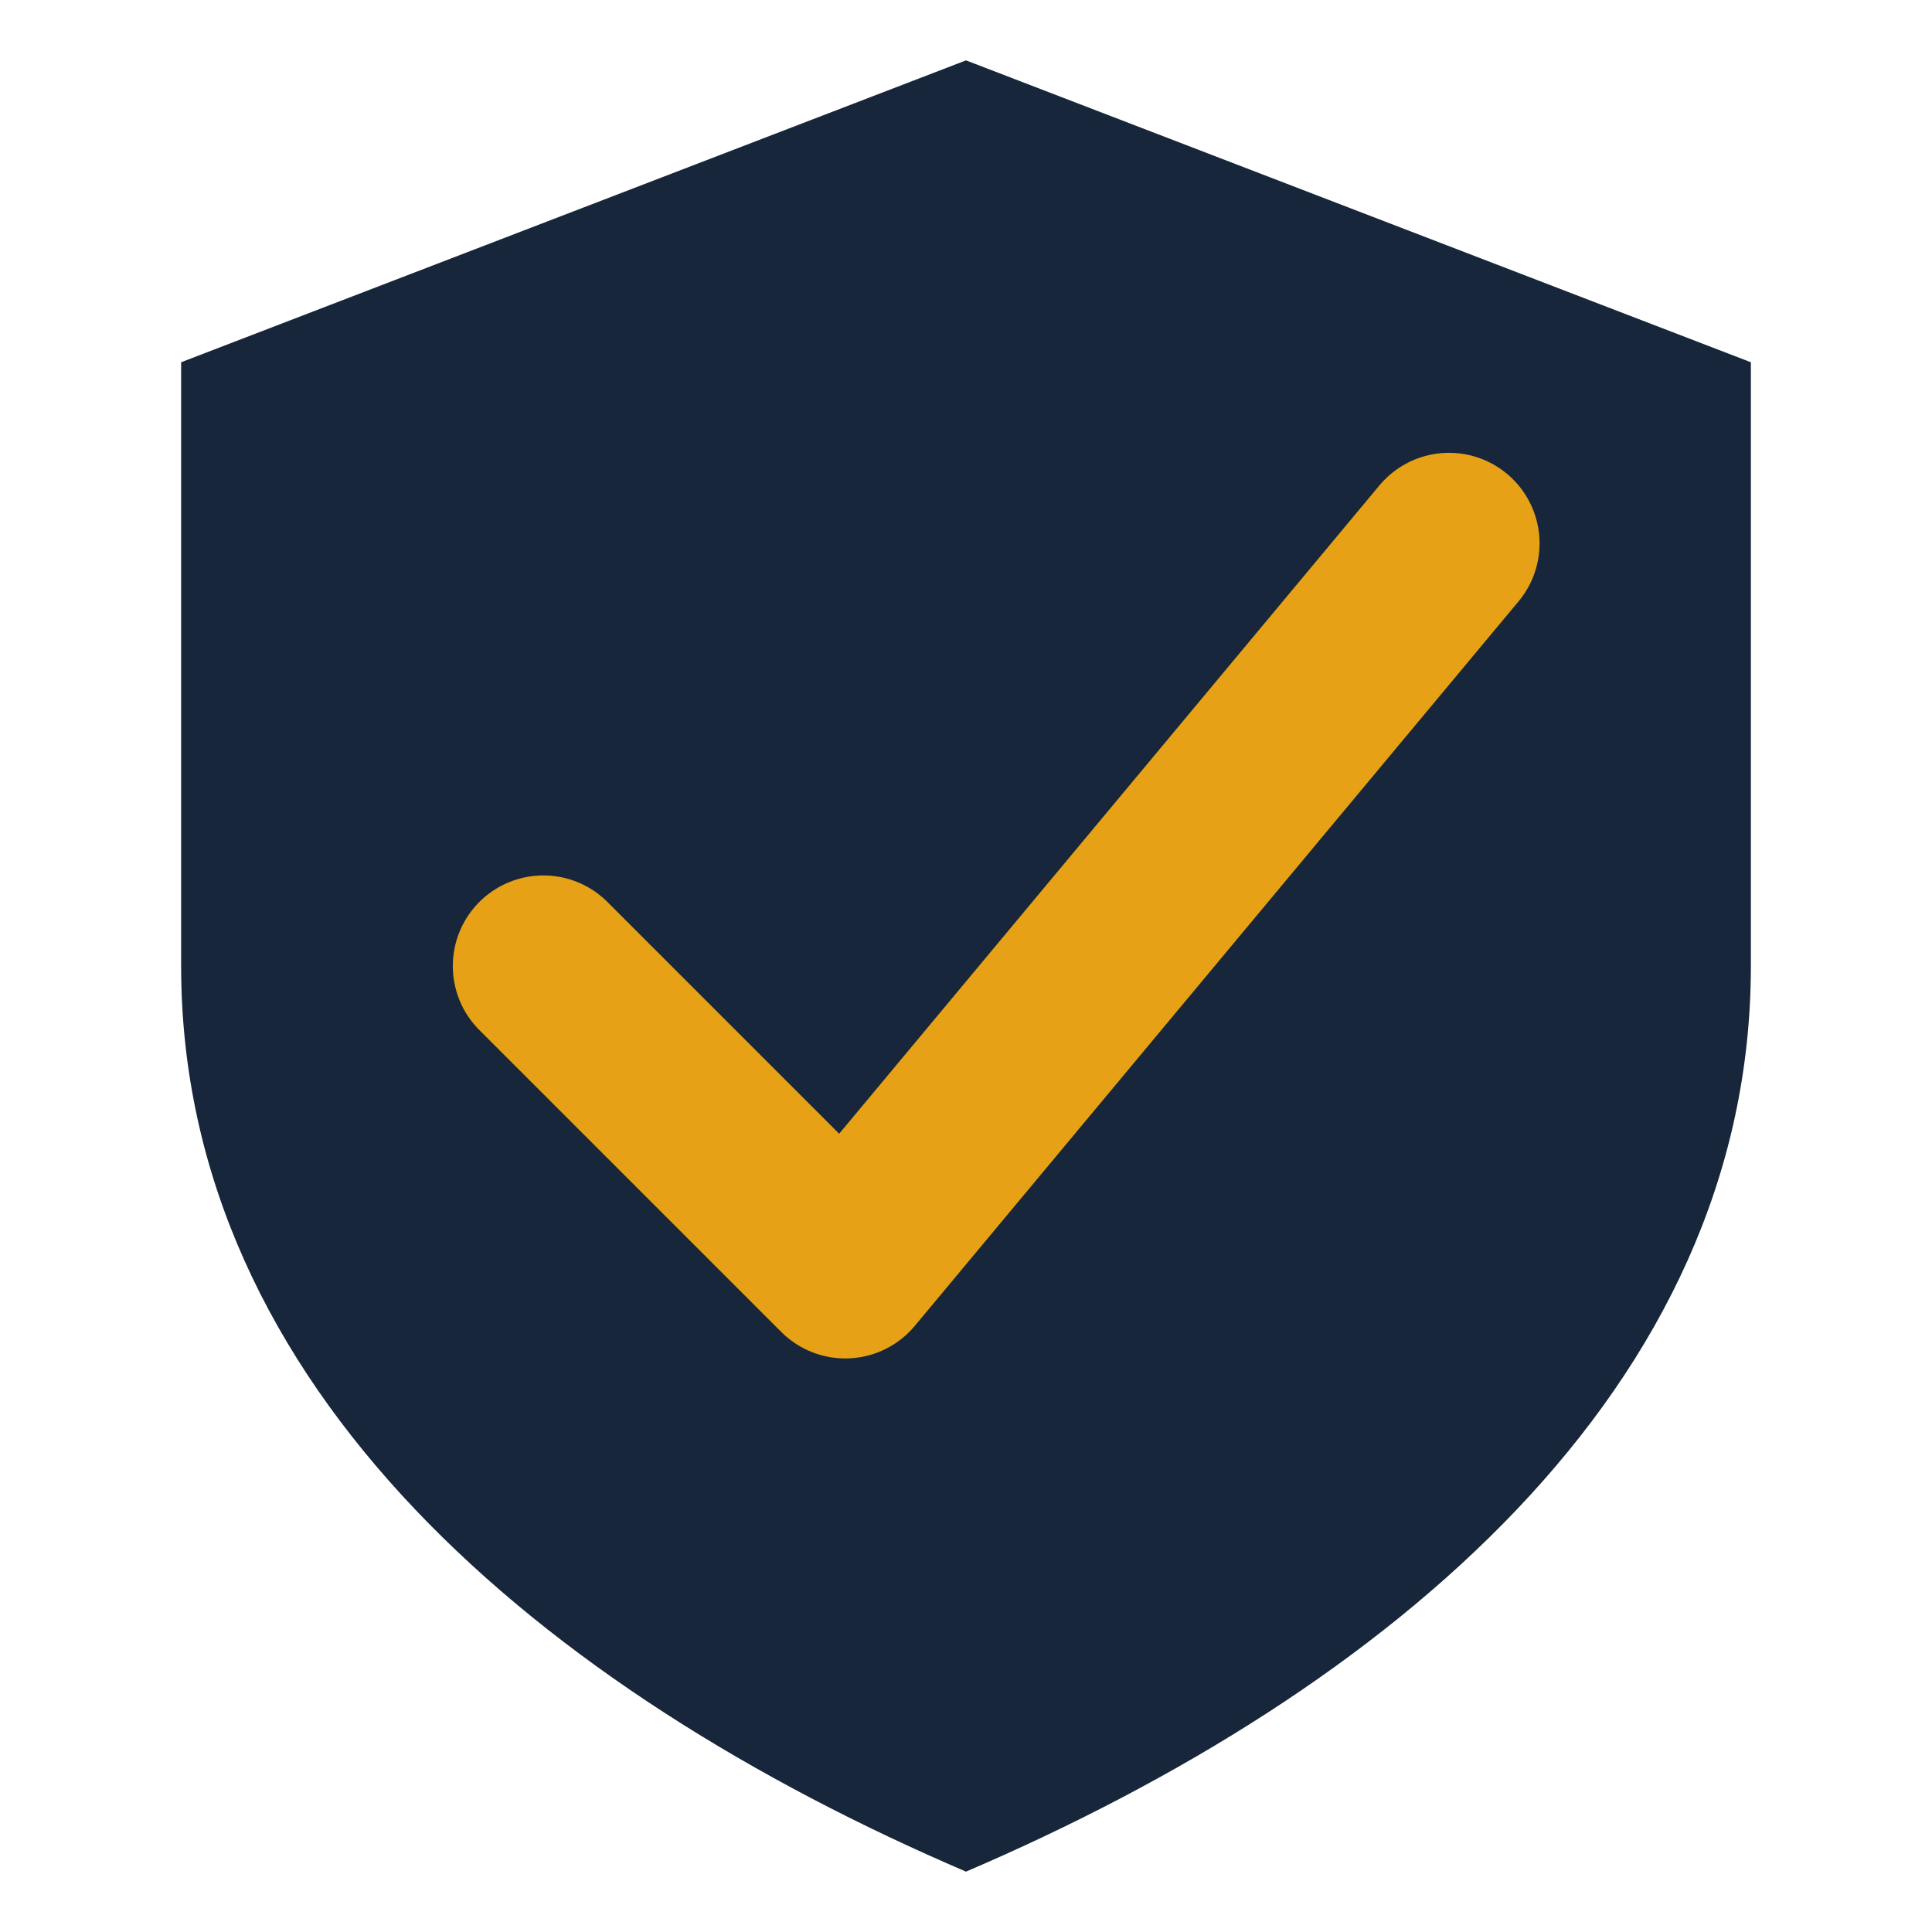
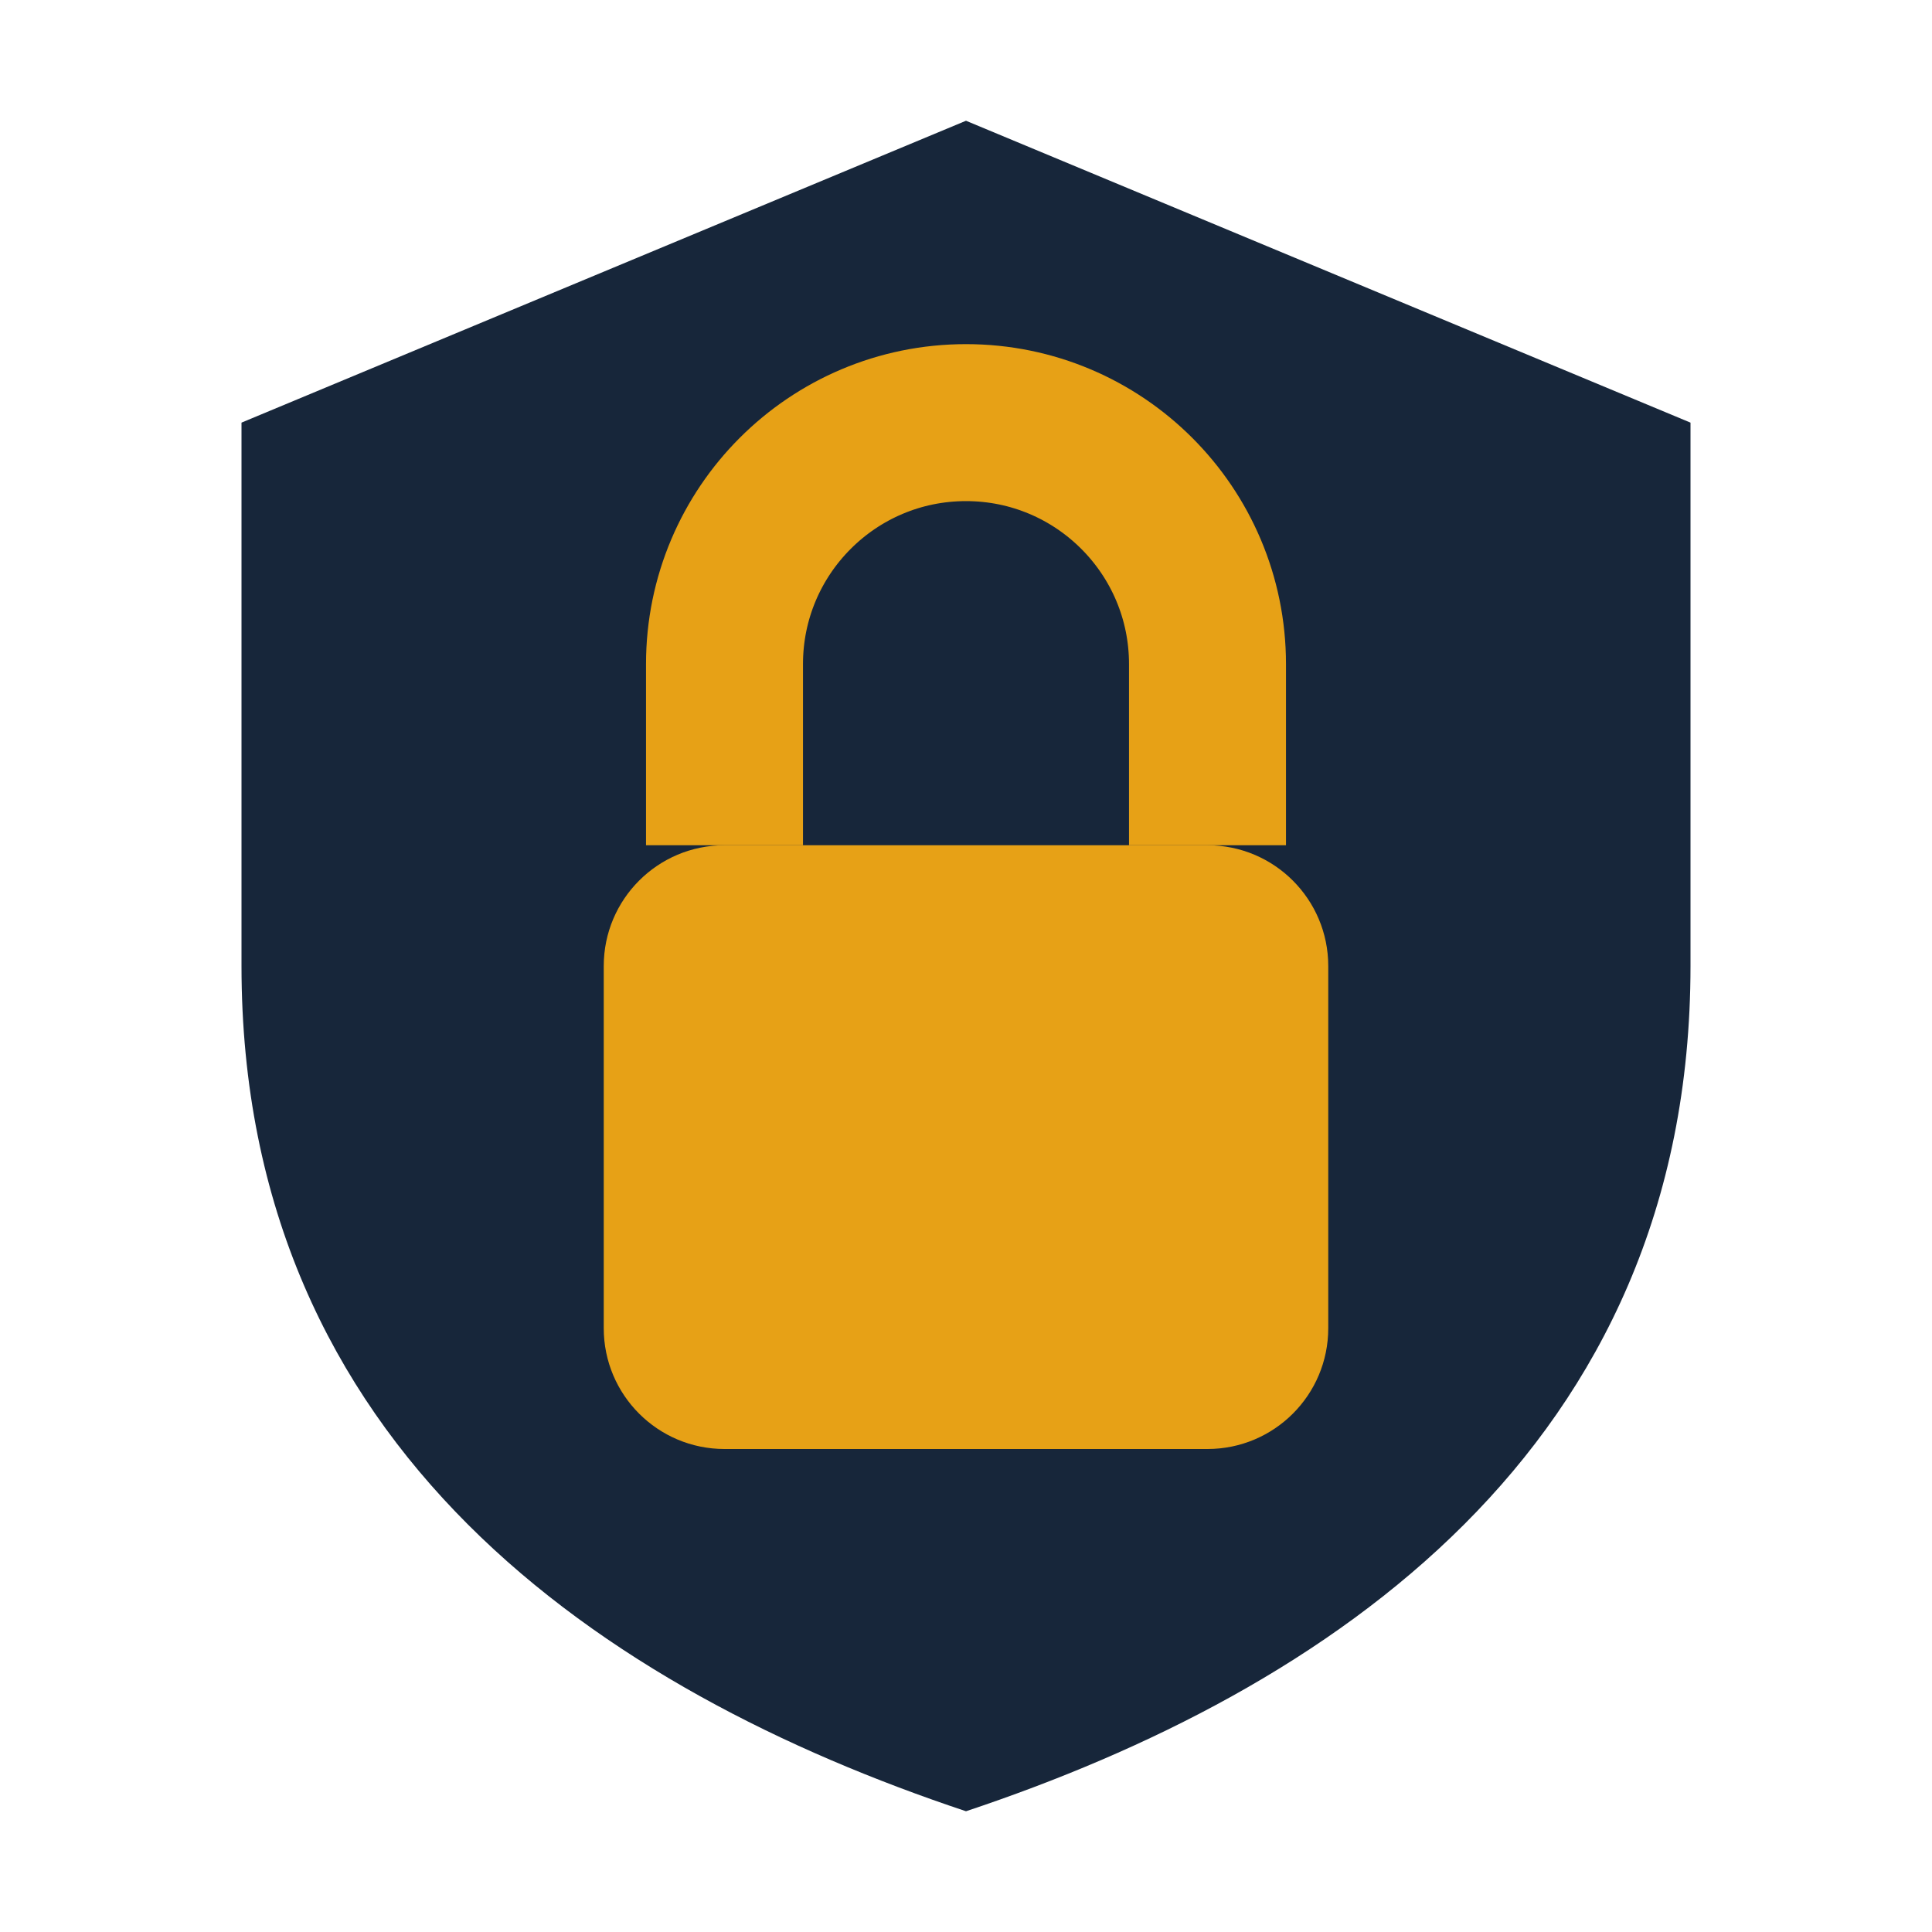
- <svg xmlns="http://www.w3.org/2000/svg" viewBox="0 0 32 32" width="32" height="32" stroke-linecap="round" stroke-linejoin="round">
-   <path d="M16 1 29 6v10c0 7-6 12-13 15C9 28 3 23 3 16V6z" fill="#17263a" />
-   <path d="m9 16 5 5 10-12" fill="none" stroke="#e7a116" stroke-width="3" />
+ <svg xmlns="http://www.w3.org/2000/svg" viewBox="0 0 32 32" width="32" height="32">
+   <path d="M16 2 28 7v9c0 8-6 12-12 14C10 28 4 24 4 16V7z" fill="#17263a" />
+   <rect x="10" y="14" width="12" height="10" rx="2" fill="#e7a116" />
+   <path d="M12 14v-3a4 4 0 0 1 8 0v3" fill="none" stroke="#e7a116" stroke-width="2.6" />
</svg>
